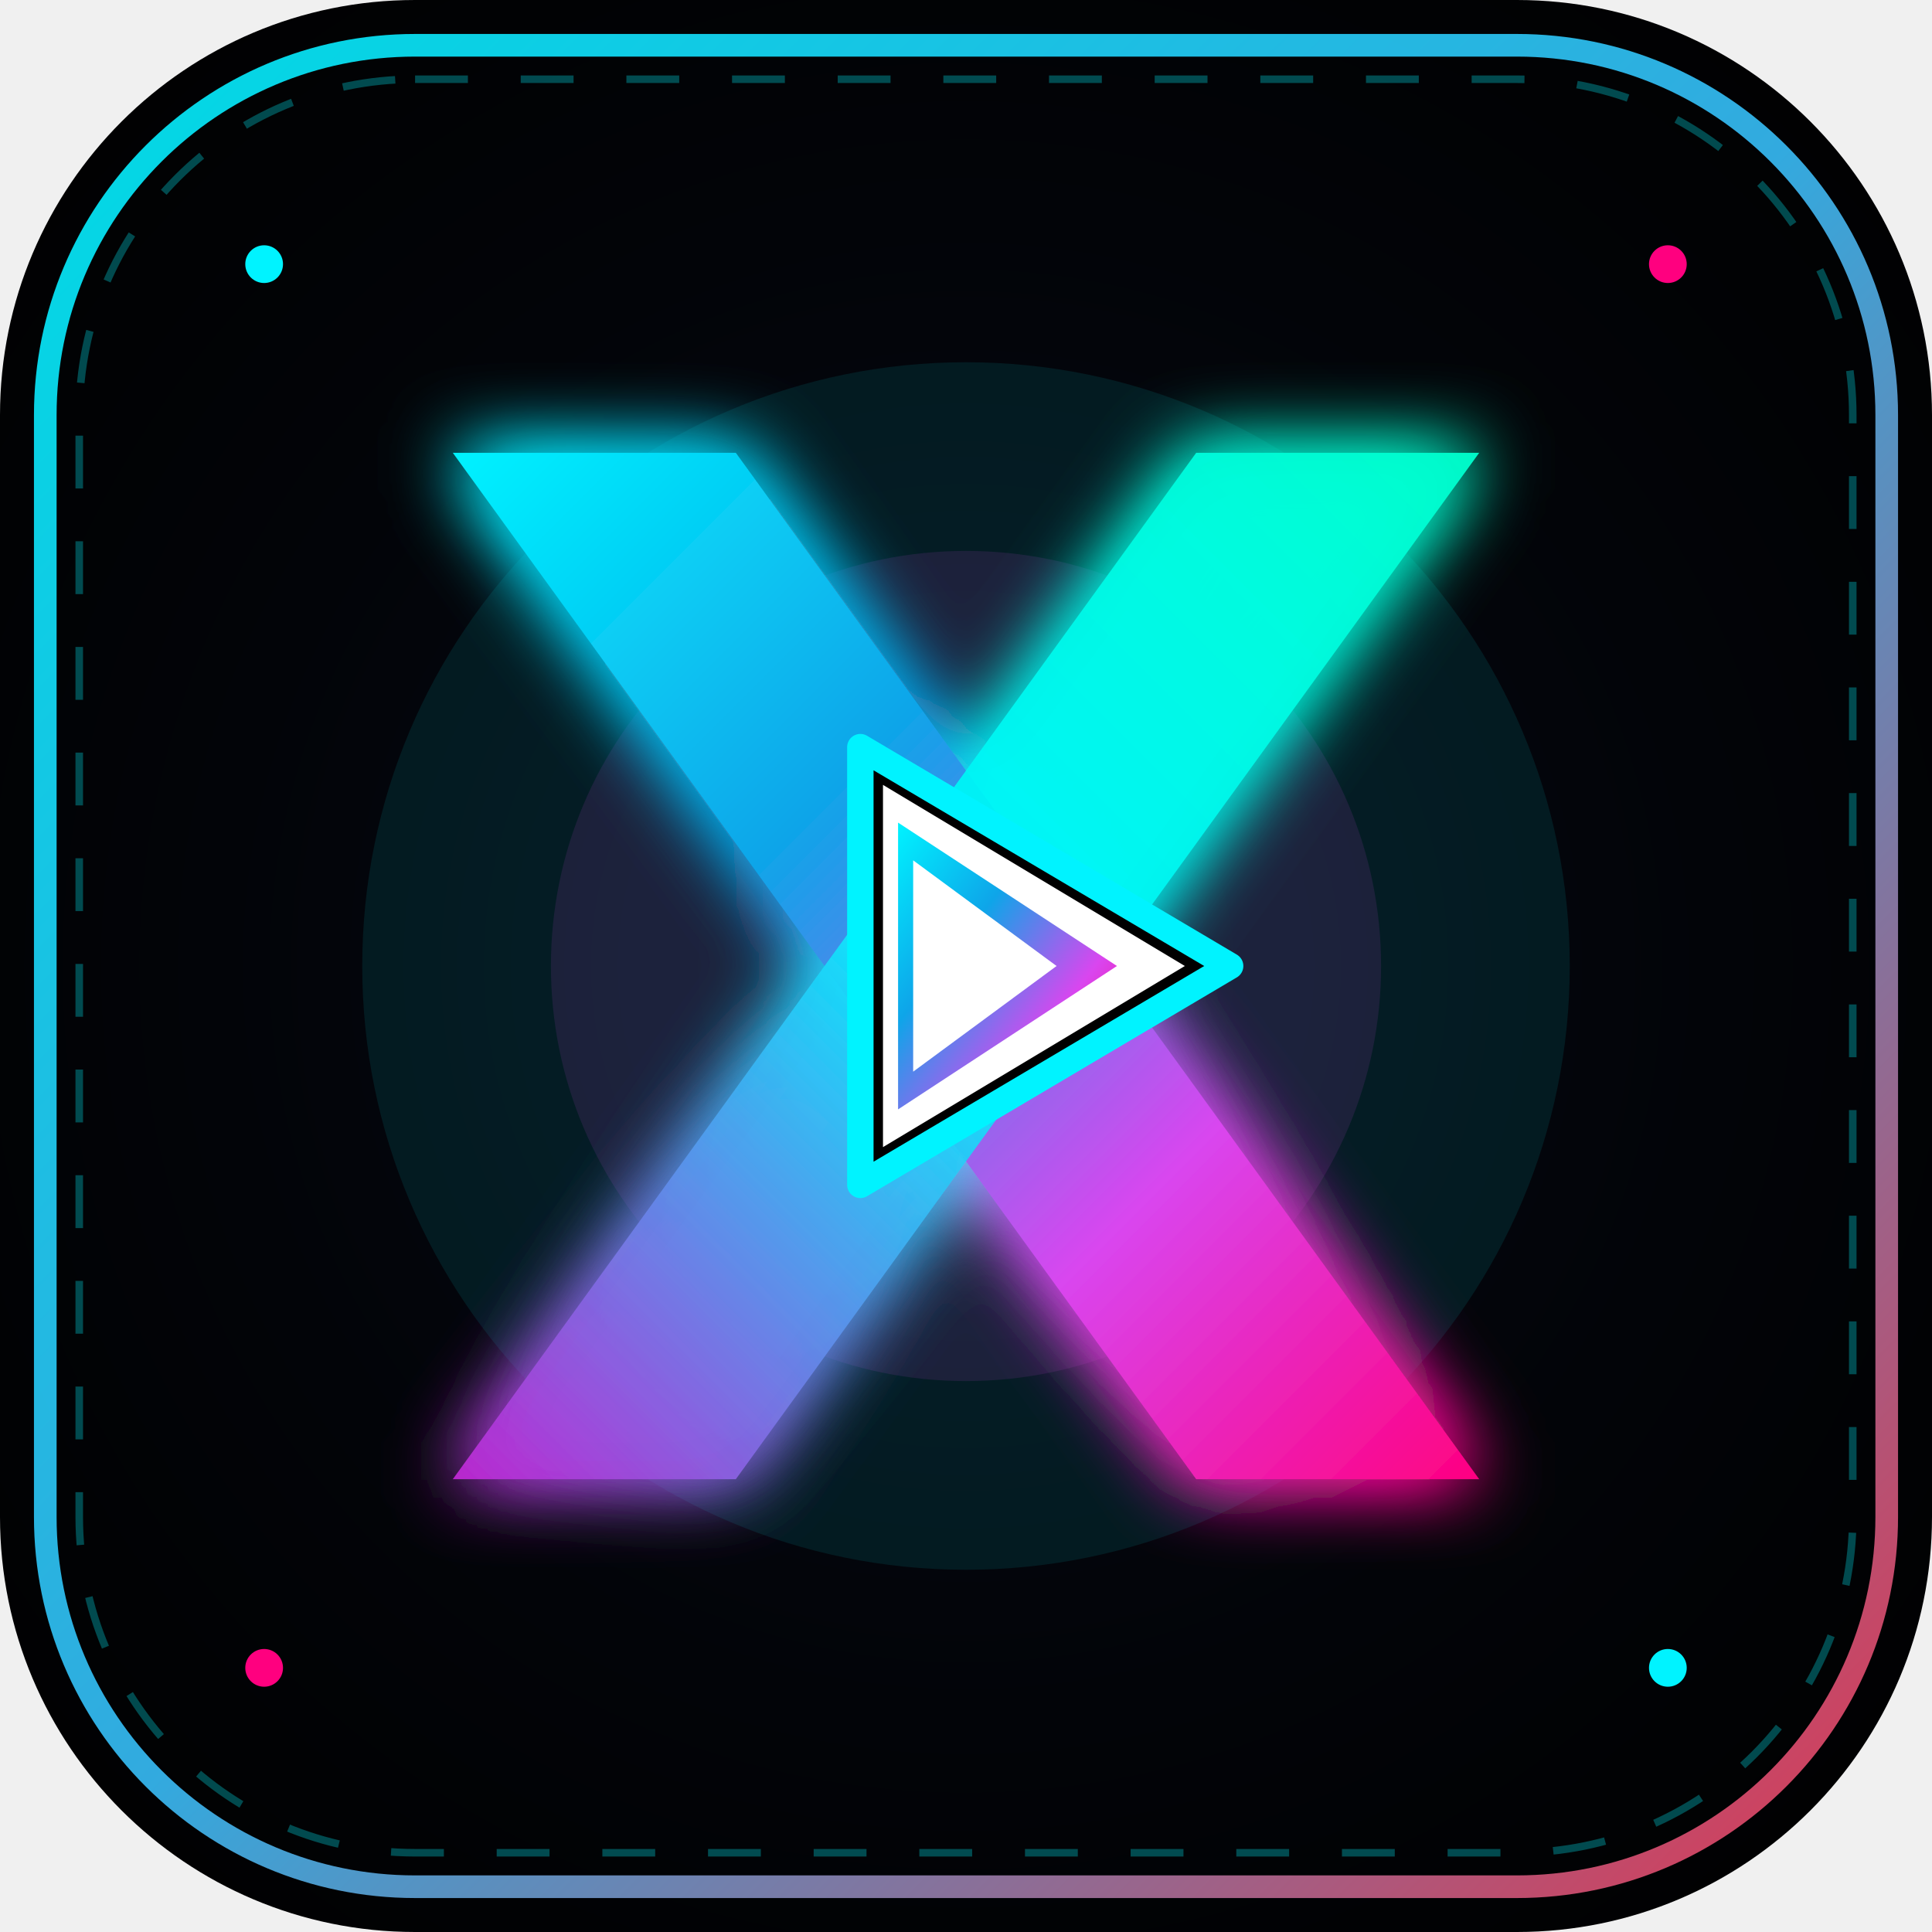
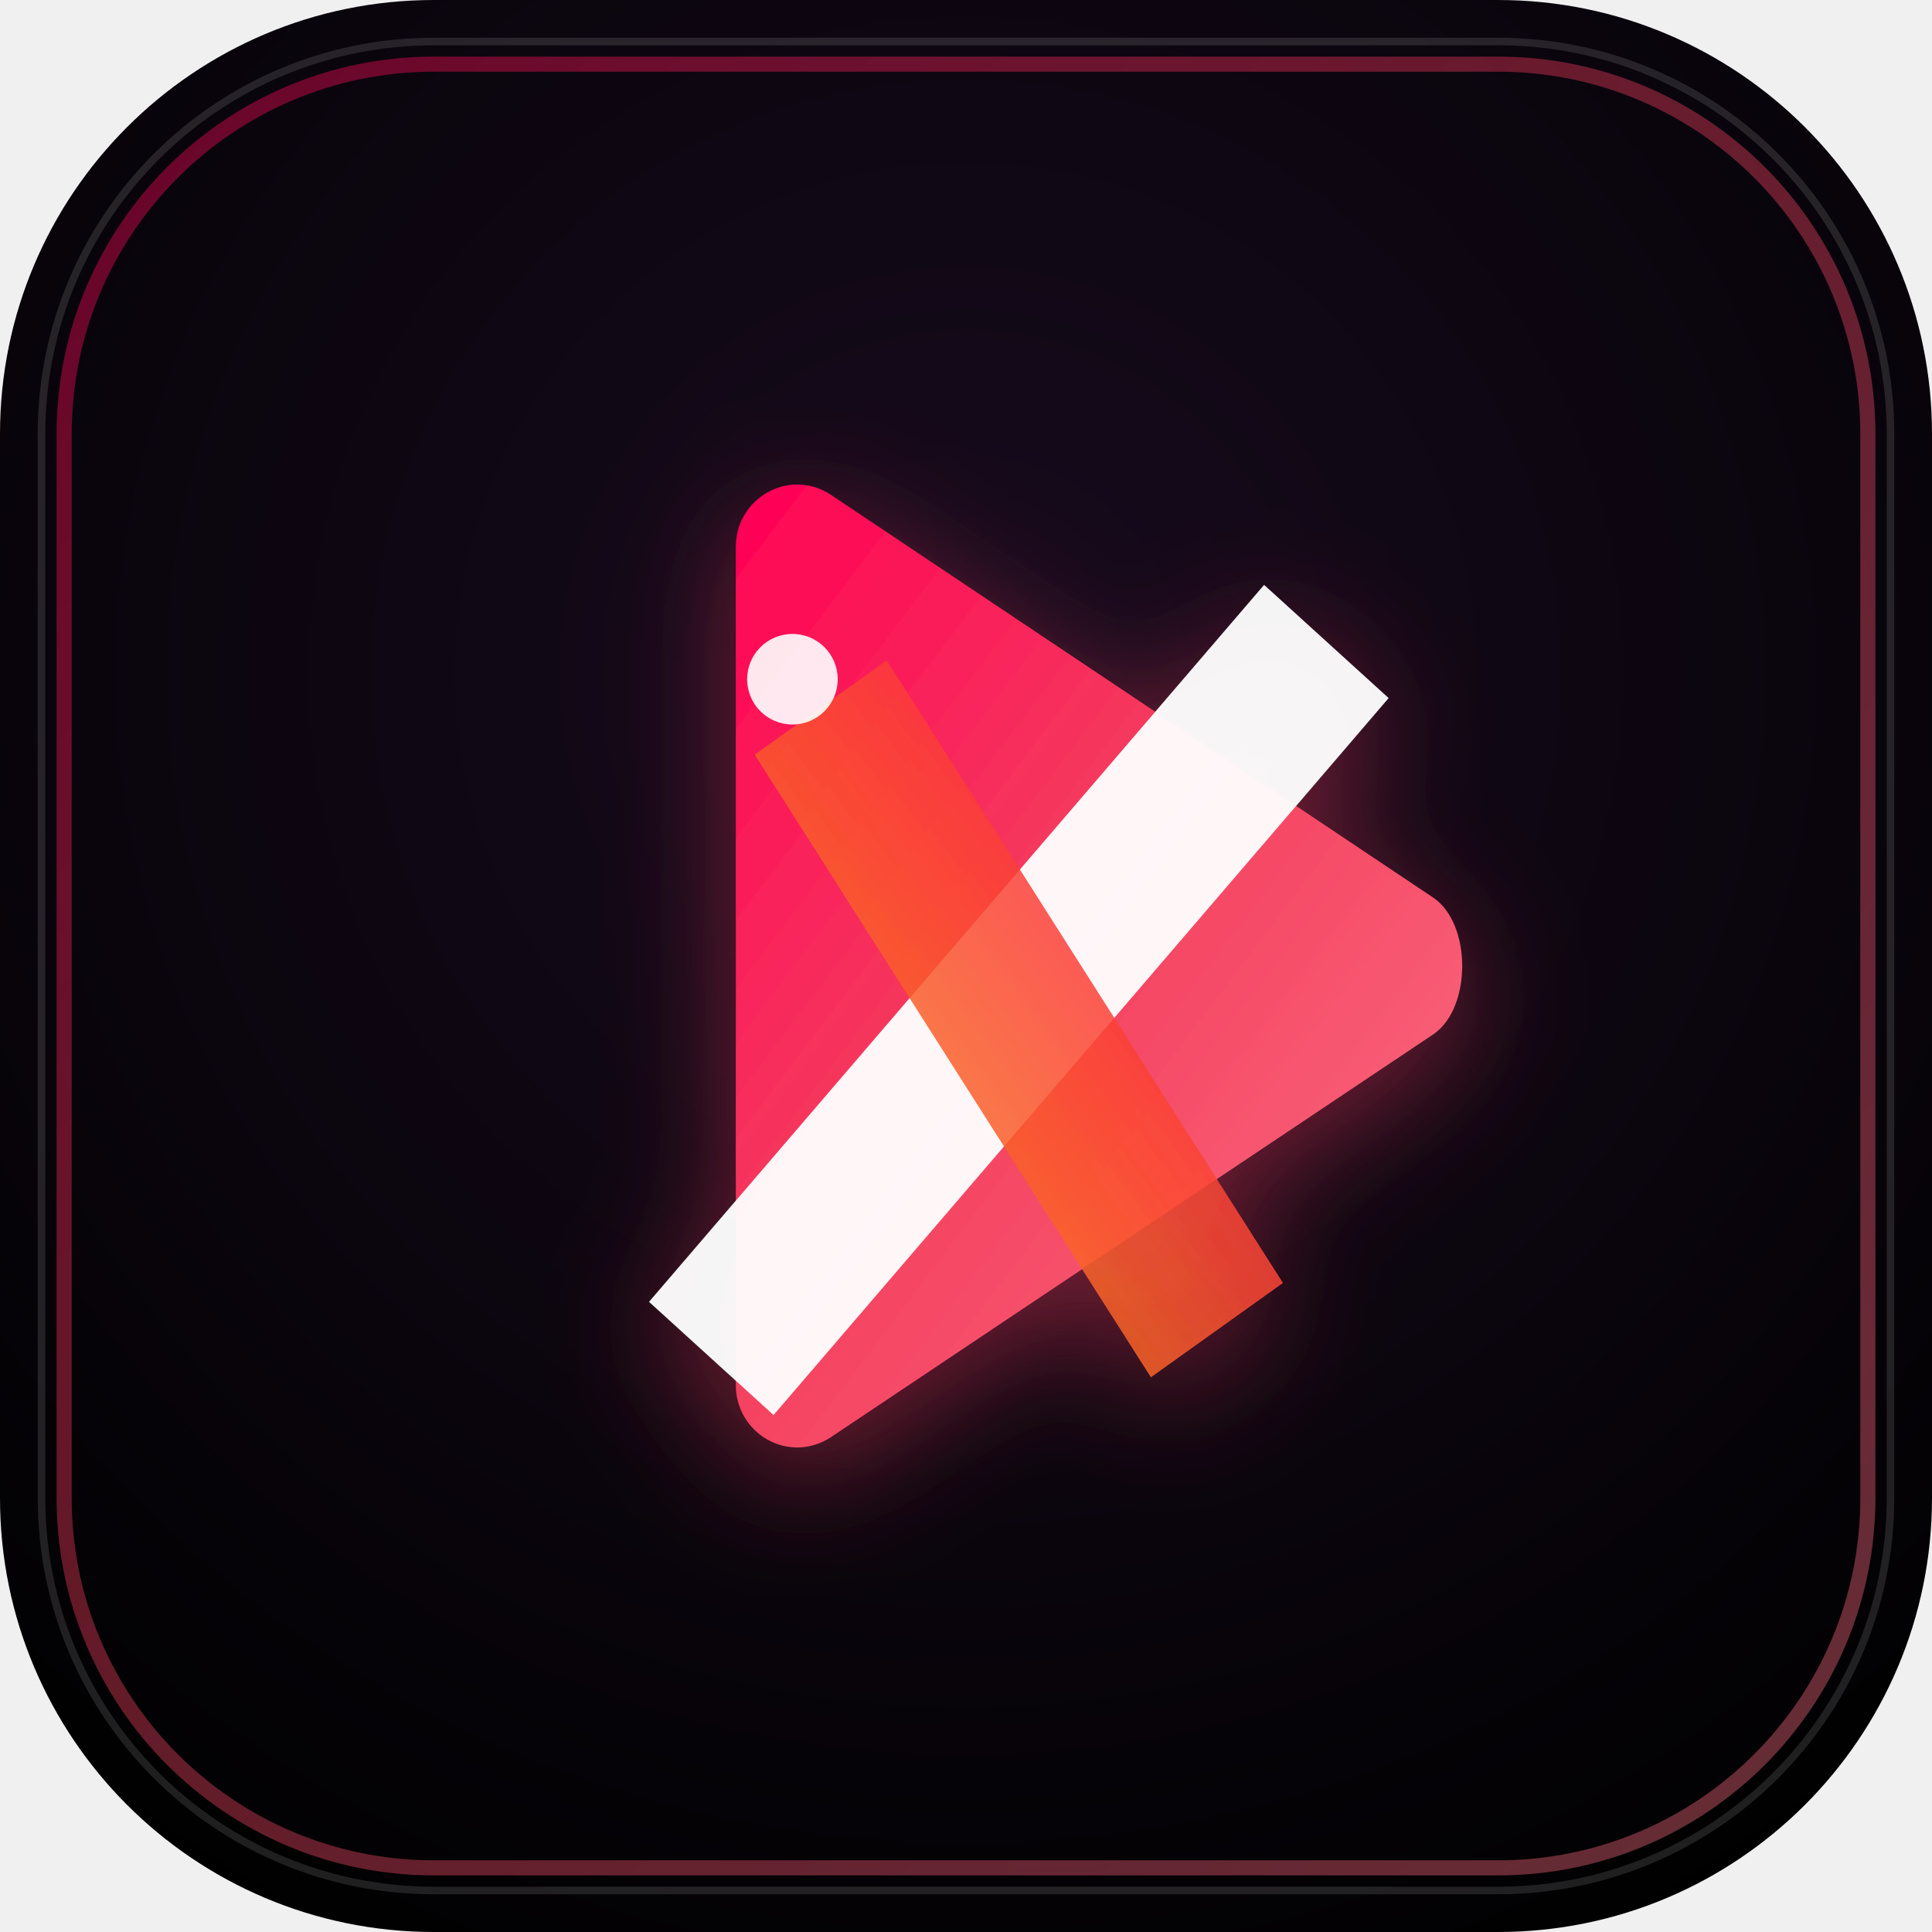
<svg xmlns="http://www.w3.org/2000/svg" viewBox="0 0 512 512" width="512" height="512">
  <defs>
-     <radialGradient id="neonBg" cx="50%" cy="50%" r="70%">
-       <stop offset="0%" stop-color="#070b16" />
-       <stop offset="55%" stop-color="#020408" />
+     <radialGradient id="bgGrad" cx="50%" cy="35%" r="75%">
+       <stop offset="0%" stop-color="#180b1e" />
+       <stop offset="60%" stop-color="#0a050d" />
      <stop offset="100%" stop-color="#000000" />
    </radialGradient>
-     <linearGradient id="neonGrad" x1="0%" y1="0%" x2="100%" y2="100%">
-       <stop offset="0%" stop-color="#00f3ff" />
-       <stop offset="35%" stop-color="#0ea5e9" />
-       <stop offset="70%" stop-color="#d946ef" />
-       <stop offset="100%" stop-color="#ff007f" />
+     <linearGradient id="streamGrad" x1="0%" y1="0%" x2="100%" y2="100%">
+       <stop offset="0%" stop-color="#ff0055" />
+       <stop offset="45%" stop-color="#f43f5e" />
+       <stop offset="100%" stop-color="#fb7185" />
    </linearGradient>
-     <linearGradient id="neonAccent" x1="100%" y1="0%" x2="0%" y2="100%">
-       <stop offset="0%" stop-color="#00ffcc" />
-       <stop offset="50%" stop-color="#00f3ff" />
-       <stop offset="100%" stop-color="#c026d3" />
+     <linearGradient id="goldAccent" x1="0%" y1="100%" x2="100%" y2="0%">
+       <stop offset="0%" stop-color="#f59e0b" />
+       <stop offset="100%" stop-color="#ff0055" />
    </linearGradient>
-     <linearGradient id="glowBorder" x1="0%" y1="0%" x2="100%" y2="100%">
-       <stop offset="0%" stop-color="#00f3ff" />
-       <stop offset="50%" stop-color="#38bdf8" />
-       <stop offset="100%" stop-color="#f43f5e" />
-     </linearGradient>
-     <filter id="neonGlow" x="-30%" y="-30%" width="160%" height="160%">
-       <feGaussianBlur stdDeviation="10" result="coloredBlur" />
-       <feMerge>
-         <feMergeNode in="coloredBlur" />
-         <feMergeNode in="coloredBlur" />
-         <feMergeNode in="SourceGraphic" />
-       </feMerge>
+     <filter id="iconShadow" x="-20%" y="-20%" width="140%" height="140%">
+       <feDropShadow dx="0" dy="8" stdDeviation="16" flood-color="#f43f5e" flood-opacity="0.45" />
    </filter>
  </defs>
-   <rect width="512" height="512" rx="110" fill="url(#neonBg)" />
-   <rect width="488" height="488" x="12" y="12" rx="98" fill="none" stroke="url(#glowBorder)" stroke-width="6" stroke-opacity="0.9" />
-   <rect width="470" height="470" x="21" y="21" rx="89" fill="none" stroke="#00f3ff" stroke-width="2" stroke-opacity="0.3" stroke-dasharray="14 14" />
-   <circle cx="256" cy="256" r="160" fill="#00f3ff" opacity="0.09" />
-   <circle cx="256" cy="256" r="110" fill="#d946ef" opacity="0.11" />
-   <g filter="url(#neonGlow)">
-     <path d="M 120 120 L 195 120 L 392 392 L 317 392 Z" fill="url(#neonGrad)" />
-     <path d="M 392 120 L 317 120 L 120 392 L 195 392 Z" fill="url(#neonAccent)" opacity="0.95" />
+   <rect width="512" height="512" rx="115" fill="url(#bgGrad)" />
+   <rect width="490" height="490" x="11" y="11" rx="104" fill="none" stroke="#ffffff" stroke-width="2" stroke-opacity="0.12" />
+   <rect width="478" height="478" x="17" y="17" rx="98" fill="none" stroke="url(#streamGrad)" stroke-width="4" stroke-opacity="0.4" />
+   <g filter="url(#iconShadow)">
+     <path d="M 195 145 C 195 132 209 124 220 131 L 380 238 C 390 245 390 267 380 274 L 220 381 C 209 388 195 380 195 367 Z" fill="url(#streamGrad)" />
+     <path d="M 335 155 L 368 185 L 205 375 L 172 345 Z" fill="#ffffff" fill-opacity="0.95" />
+     <path d="M 235 175 L 340 340 L 305 365 L 200 200 Z" fill="url(#goldAccent)" fill-opacity="0.85" />
  </g>
-   <polygon points="228,198 326,256 228,314" fill="#000000" stroke="#00f3ff" stroke-width="7" stroke-linejoin="round" />
-   <polygon points="234,208 314,256 234,304" fill="#ffffff" />
-   <polygon points="238,218 296,256 238,294" fill="url(#neonGrad)" />
-   <polygon points="242,228 280,256 242,284" fill="#ffffff" />
-   <circle cx="70" cy="70" r="5" fill="#00f3ff" />
-   <circle cx="442" cy="70" r="5" fill="#ff007f" />
-   <circle cx="70" cy="442" r="5" fill="#ff007f" />
-   <circle cx="442" cy="442" r="5" fill="#00f3ff" />
+   <circle cx="210" cy="180" r="12" fill="#ffffff" fill-opacity="0.9" />
</svg>
